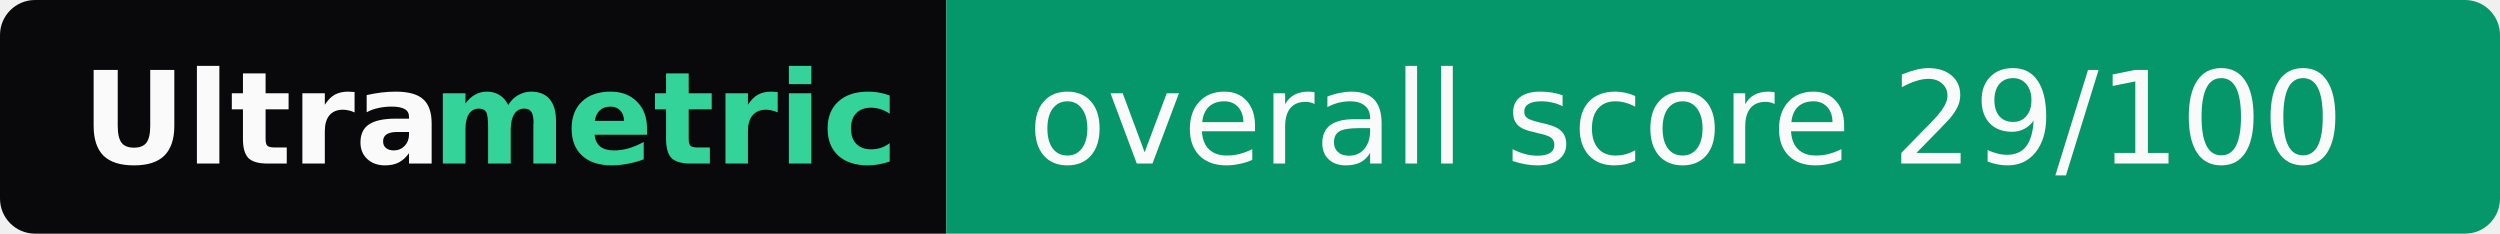
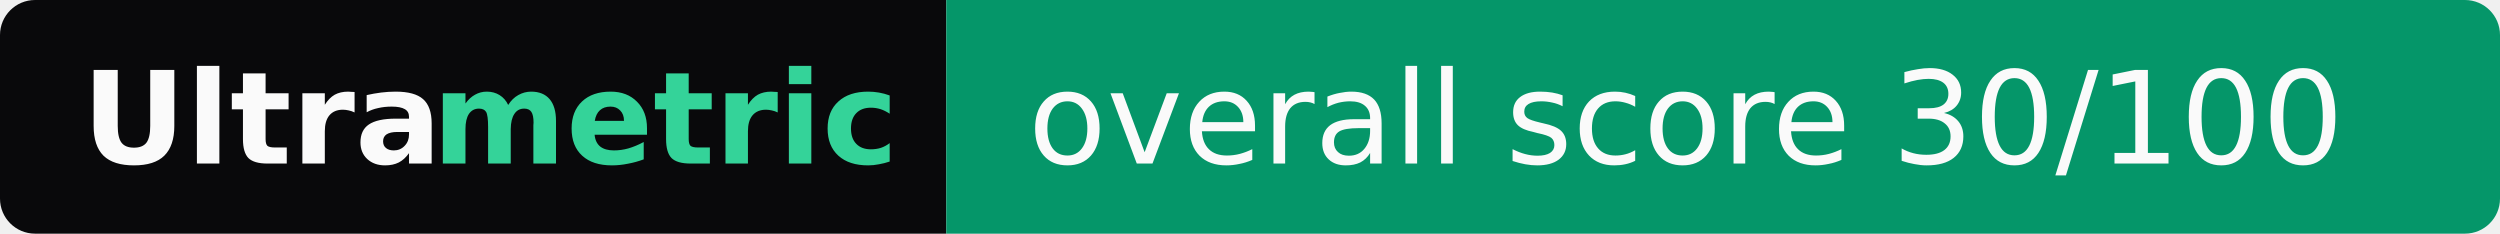
- <svg xmlns="http://www.w3.org/2000/svg" width="214" height="20" role="img" aria-label="Ultrametric: overall score 29/100">
+ <svg xmlns="http://www.w3.org/2000/svg" width="214" height="20" role="img" aria-label="Ultrametric: overall score 30/100">
  <clipPath id="r">
    <rect width="214" height="20" rx="3" fill="#fff" />
  </clipPath>
  <g clip-path="url(#r)">
    <rect width="81" height="20" fill="#09090b" />
    <rect x="81" width="133" height="20" fill="#059669" />
  </g>
  <g font-family="Verdana,Geneva,DejaVu Sans,sans-serif" font-size="11">
    <text x="7" y="14" textLength="30" font-weight="bold" fill="#fafafa">Ultra</text>
    <text x="37" y="14" textLength="37" font-weight="bold" fill="#34d399">metric</text>
-     <text x="88" y="14" textLength="119" fill="#fafafa">overall score 29/100</text>
+     <text x="88" y="14" textLength="119" fill="#fafafa">overall score 30/100</text>
  </g>
</svg>
